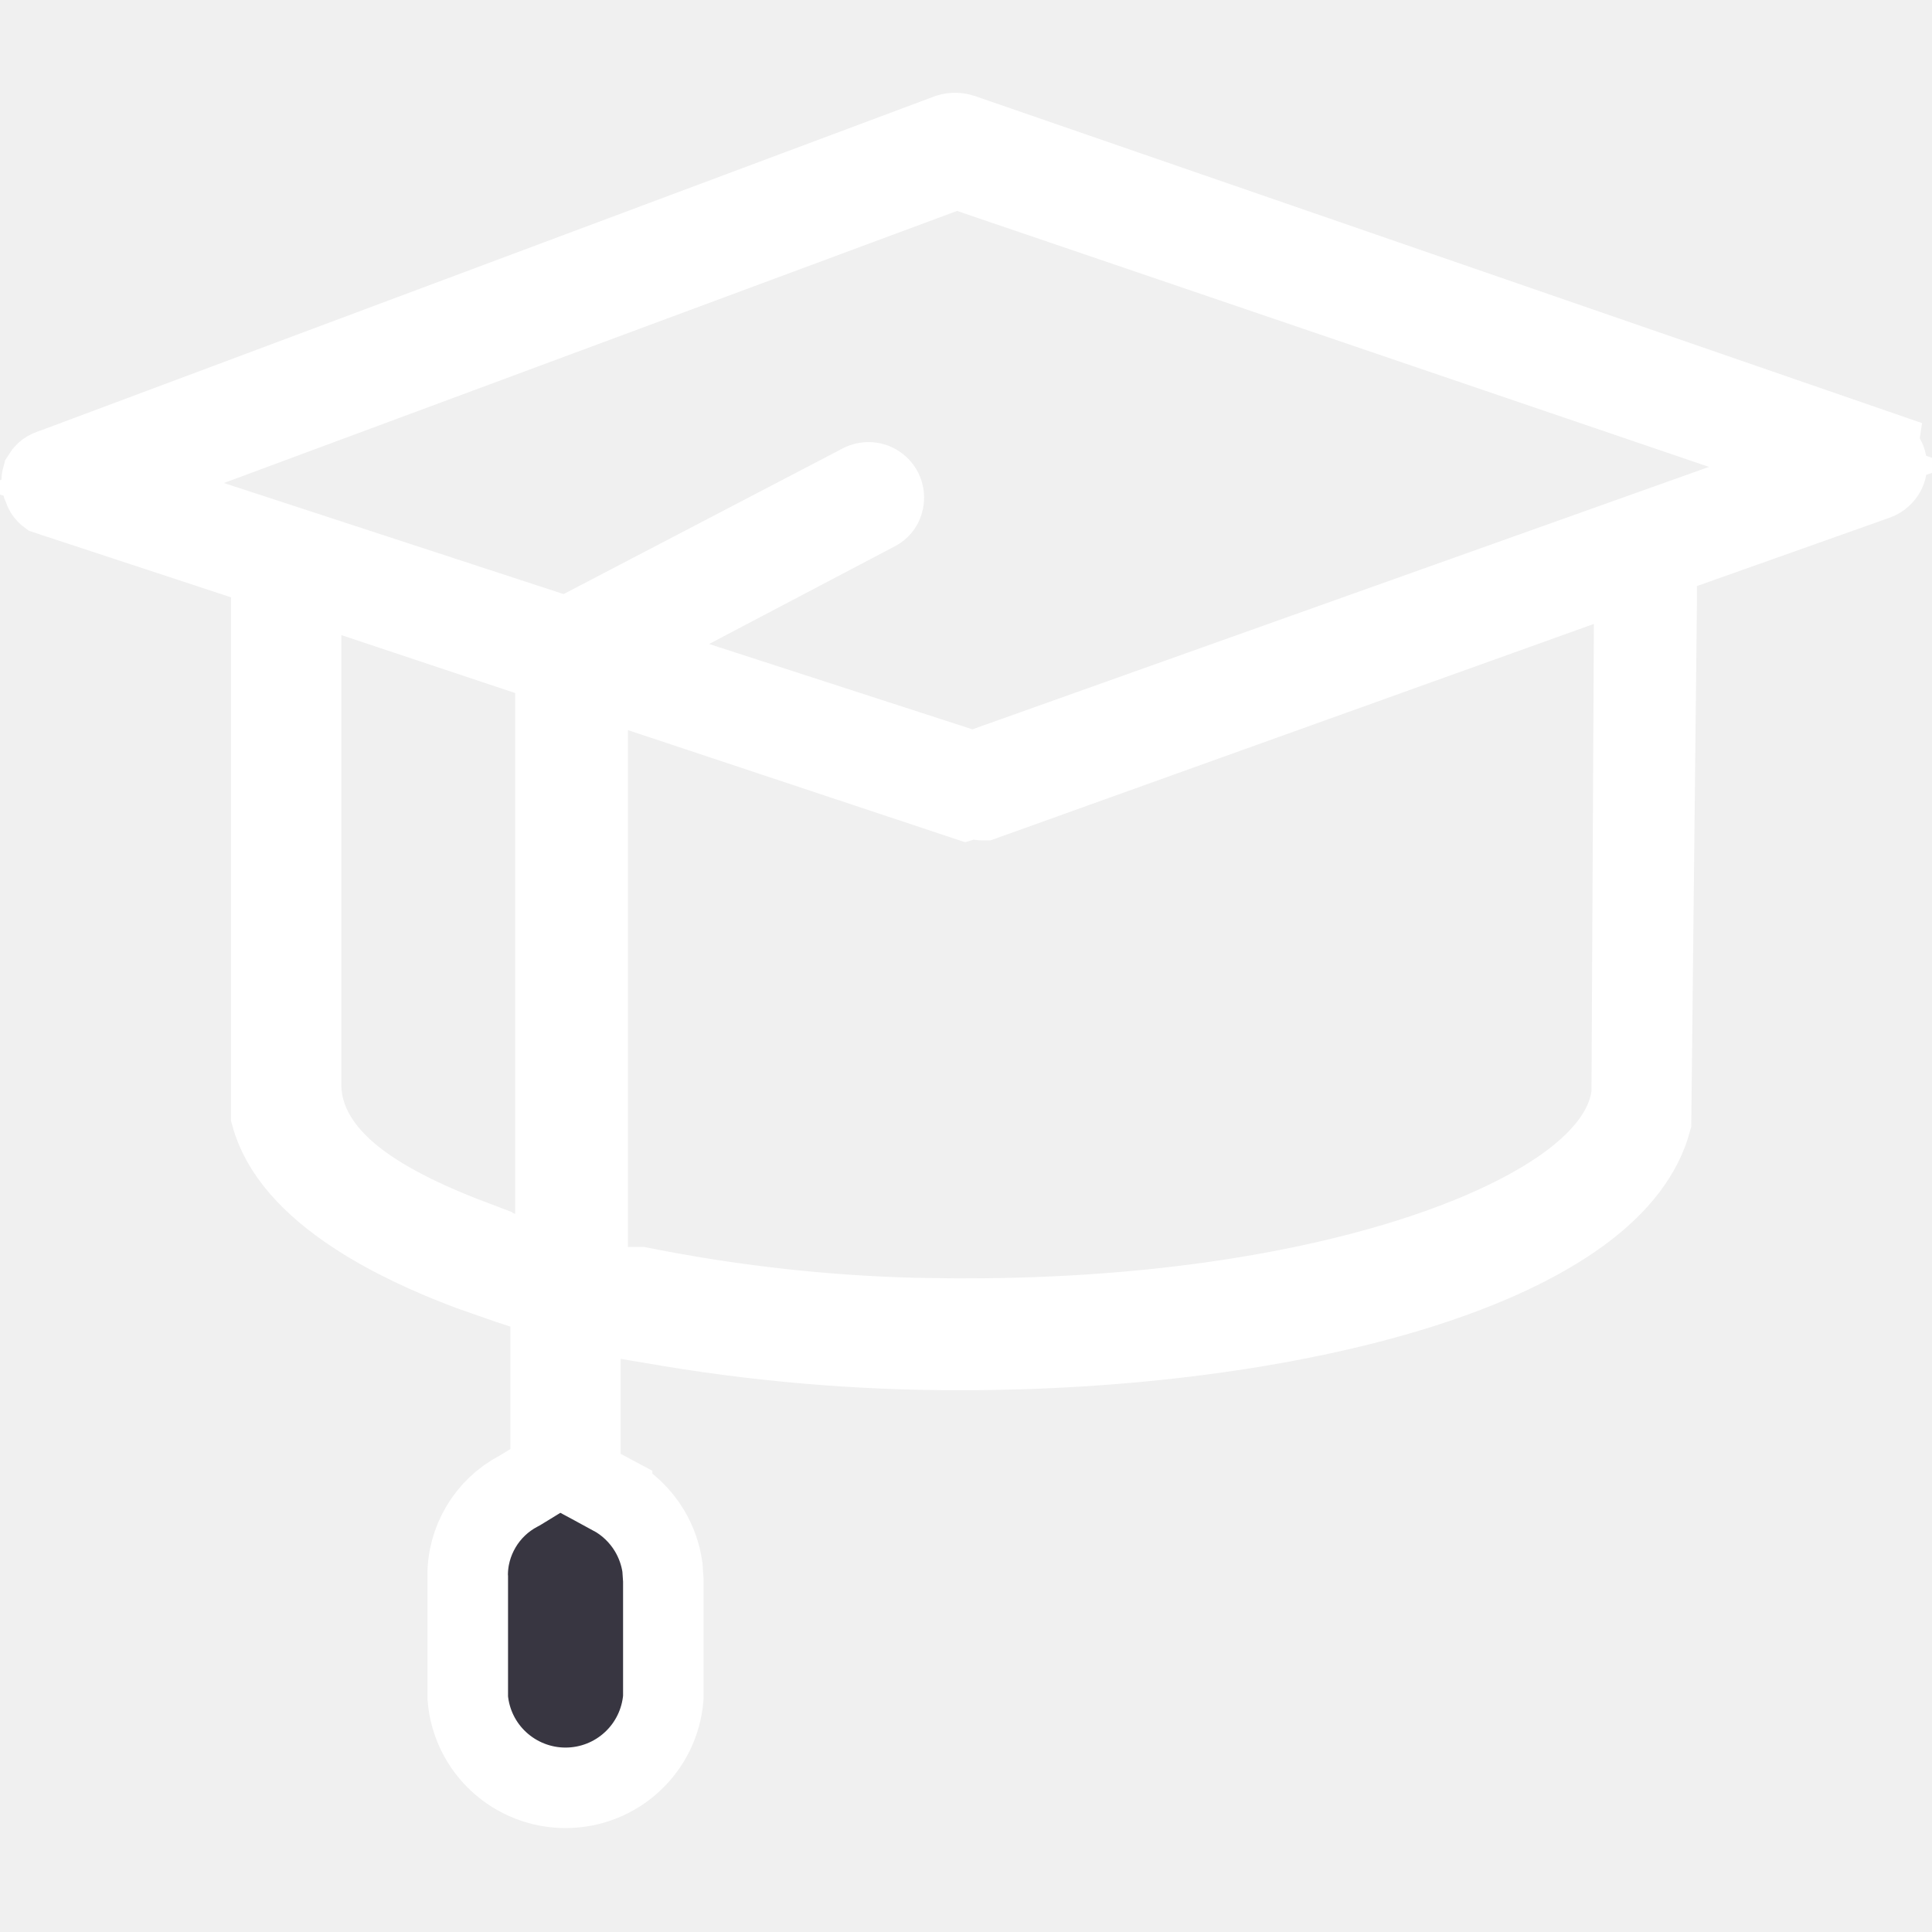
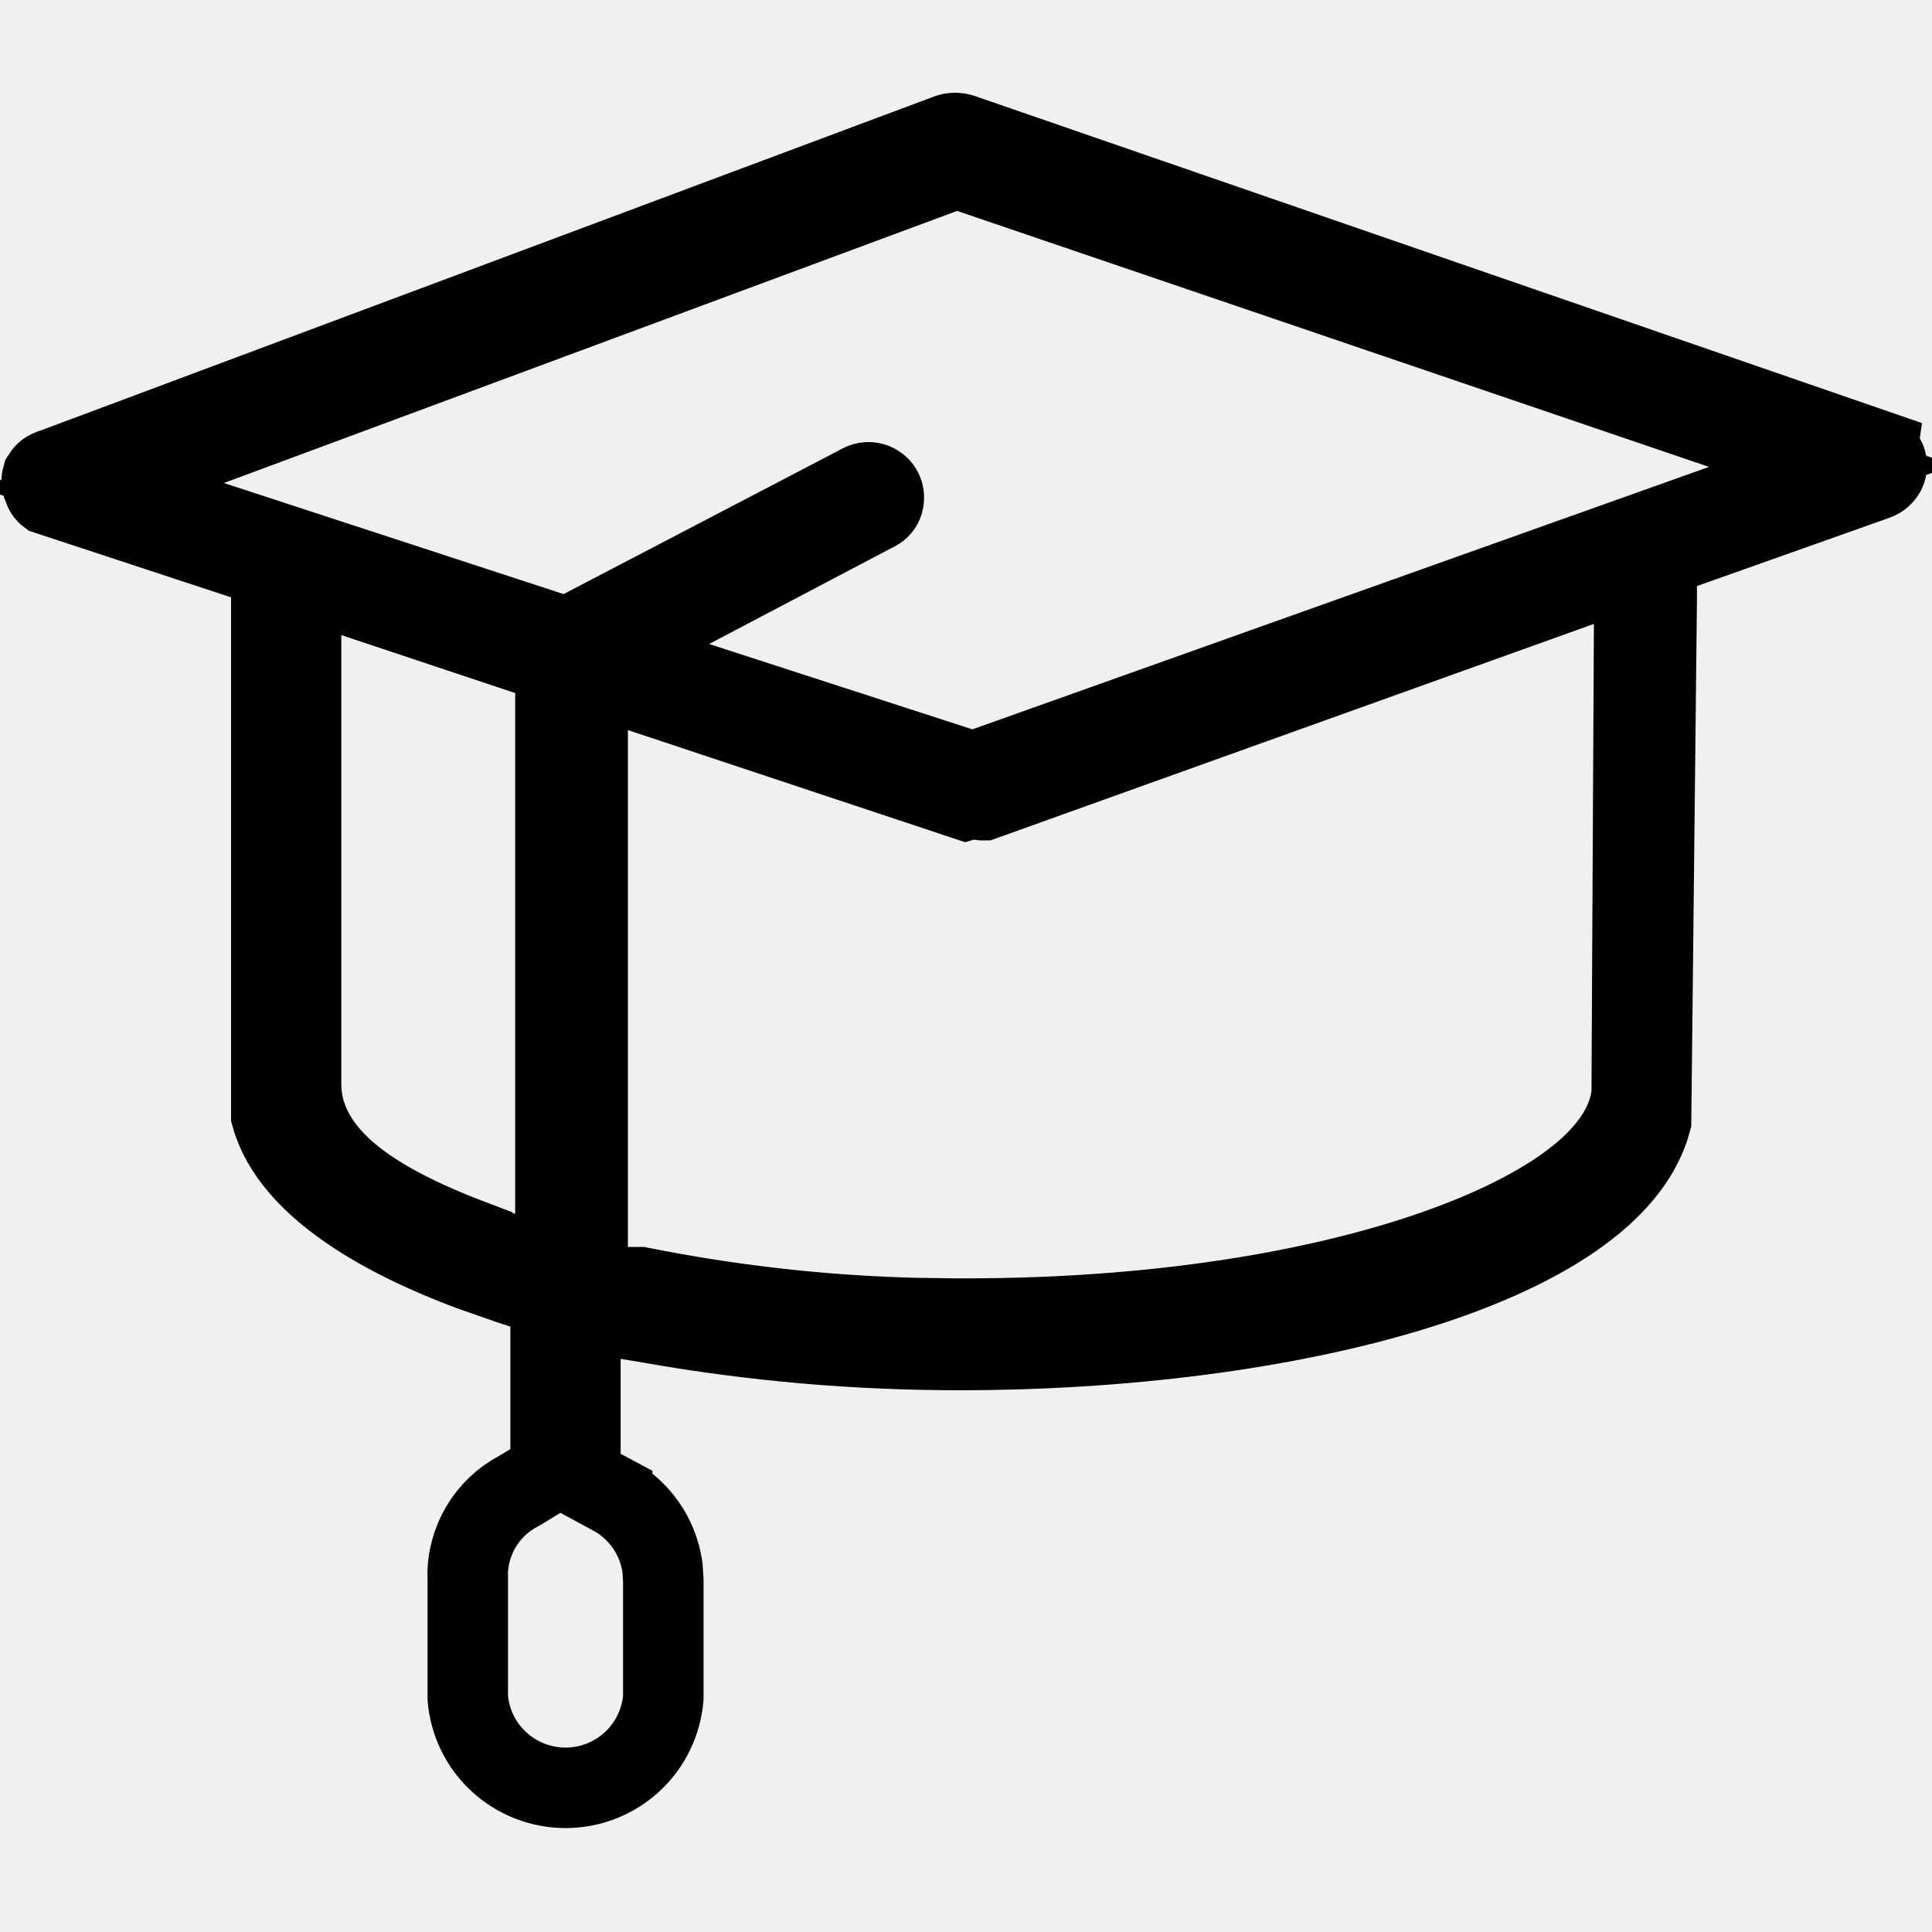
<svg xmlns="http://www.w3.org/2000/svg" viewBox="0 0 24 24" fill="none">
-   <path d="M19.631 7.28L12.216 9.94C12.21 9.94 12.203 9.941 12.197 9.94L12.074 9.915L11.997 9.938L7.958 8.595L7.3 8.376V15.99H7.952C9.073 16.214 10.21 16.343 11.352 16.373L11.85 16.38H12C14.359 16.38 16.325 16.042 17.733 15.564C18.436 15.325 19.017 15.046 19.442 14.744C19.844 14.458 20.205 14.08 20.266 13.615L20.27 13.583L20.27 13.552L20.3 7.752L20.304 7.038L19.631 7.28ZM11.716 2.151L2.606 5.532L1.263 6.03L2.625 6.475L6.845 7.855L7.045 7.92L7.231 7.824L10.682 6.023L10.688 6.019L10.696 6.015C10.729 5.997 10.767 5.989 10.805 5.992C10.842 5.995 10.879 6.009 10.908 6.033C10.938 6.056 10.96 6.088 10.971 6.124C10.982 6.161 10.983 6.199 10.972 6.236L10.969 6.244C10.963 6.265 10.953 6.284 10.938 6.301C10.924 6.318 10.906 6.332 10.887 6.342L10.877 6.347L8.577 7.557L7.527 8.11L8.656 8.476L11.926 9.536L12.088 9.588L12.248 9.531L21.398 6.271L22.75 5.789L21.392 5.327L12.051 2.147L11.883 2.089L11.716 2.151ZM6.9 8.249L6.559 8.135L4.398 7.415L3.74 7.197V13.47C3.74 13.944 4.009 14.325 4.372 14.62C4.731 14.911 5.238 15.167 5.864 15.404V15.405L6.215 15.544L6.9 15.819V8.249ZM3.37 7.058L3.026 6.945L0.656 6.165L0.593 6.144C0.589 6.141 0.585 6.138 0.581 6.134C0.565 6.117 0.552 6.096 0.545 6.074L0.539 6.055L0.531 6.036L0.518 5.97C0.518 5.952 0.523 5.935 0.528 5.917C0.538 5.901 0.55 5.885 0.564 5.872C0.583 5.855 0.605 5.842 0.629 5.834L0.637 5.831L0.646 5.829L11.787 1.664C11.839 1.648 11.894 1.649 11.945 1.665L23.32 5.593L23.317 5.613C23.341 5.621 23.363 5.634 23.382 5.652C23.4 5.669 23.415 5.691 23.425 5.714C23.434 5.738 23.439 5.763 23.439 5.788C23.438 5.814 23.431 5.838 23.42 5.861C23.396 5.906 23.357 5.941 23.309 5.959L20.913 6.809L20.58 6.926V7.46L20.51 13.927C20.401 14.327 20.117 14.71 19.632 15.066C19.128 15.435 18.442 15.752 17.623 16.009C15.985 16.523 13.906 16.77 11.94 16.77H11.94C10.651 16.772 9.365 16.661 8.097 16.438L8.092 16.437L7.792 16.387L7.21 16.29V18.359L7.473 18.5L7.604 18.57V18.571C7.795 18.674 7.955 18.827 8.067 19.013C8.151 19.153 8.206 19.308 8.229 19.469L8.24 19.631V21.089C8.215 21.393 8.078 21.677 7.854 21.884C7.629 22.093 7.333 22.209 7.025 22.209C6.718 22.209 6.422 22.093 6.196 21.884C5.974 21.679 5.837 21.398 5.811 21.097V19.6L5.81 19.59C5.805 19.371 5.863 19.156 5.975 18.967C6.086 18.779 6.248 18.625 6.442 18.523L6.457 18.515L6.472 18.506L6.603 18.426L6.84 18.28V16.12L6.498 16.005L6.318 15.946L6.314 15.945L5.835 15.777C5.348 15.594 4.849 15.366 4.422 15.086C3.863 14.72 3.494 14.309 3.37 13.857V7.058Z" fill="#383641" stroke="white" />
+   <path d="M19.631 7.28L12.216 9.94C12.21 9.94 12.203 9.941 12.197 9.94L12.074 9.915L11.997 9.938L7.958 8.595L7.3 8.376V15.99H7.952C9.073 16.214 10.21 16.343 11.352 16.373L11.85 16.38H12C14.359 16.38 16.325 16.042 17.733 15.564C18.436 15.325 19.017 15.046 19.442 14.744C19.844 14.458 20.205 14.08 20.266 13.615L20.27 13.583L20.27 13.552L20.3 7.752L20.304 7.038L19.631 7.28ZM11.716 2.151L2.606 5.532L1.263 6.03L2.625 6.475L6.845 7.855L7.045 7.92L7.231 7.824L10.682 6.023L10.688 6.019L10.696 6.015C10.729 5.997 10.767 5.989 10.805 5.992C10.842 5.995 10.879 6.009 10.908 6.033C10.938 6.056 10.96 6.088 10.971 6.124C10.982 6.161 10.983 6.199 10.972 6.236L10.969 6.244C10.963 6.265 10.953 6.284 10.938 6.301C10.924 6.318 10.906 6.332 10.887 6.342L10.877 6.347L8.577 7.557L7.527 8.11L8.656 8.476L11.926 9.536L12.088 9.588L12.248 9.531L21.398 6.271L22.75 5.789L21.392 5.327L12.051 2.147L11.883 2.089L11.716 2.151ZM6.9 8.249L6.559 8.135L4.398 7.415L3.74 7.197V13.47C3.74 13.944 4.009 14.325 4.372 14.62C4.731 14.911 5.238 15.167 5.864 15.404V15.405L6.215 15.544L6.9 15.819V8.249ZM3.37 7.058L3.026 6.945L0.656 6.165L0.593 6.144C0.589 6.141 0.585 6.138 0.581 6.134C0.565 6.117 0.552 6.096 0.545 6.074L0.539 6.055L0.531 6.036L0.518 5.97C0.518 5.952 0.523 5.935 0.528 5.917C0.538 5.901 0.55 5.885 0.564 5.872C0.583 5.855 0.605 5.842 0.629 5.834L0.637 5.831L0.646 5.829L11.787 1.664C11.839 1.648 11.894 1.649 11.945 1.665L23.32 5.593L23.317 5.613C23.341 5.621 23.363 5.634 23.382 5.652C23.4 5.669 23.415 5.691 23.425 5.714C23.434 5.738 23.439 5.763 23.439 5.788C23.438 5.814 23.431 5.838 23.42 5.861C23.396 5.906 23.357 5.941 23.309 5.959L20.913 6.809L20.58 6.926V7.46L20.51 13.927C20.401 14.327 20.117 14.71 19.632 15.066C19.128 15.435 18.442 15.752 17.623 16.009C15.985 16.523 13.906 16.77 11.94 16.77H11.94C10.651 16.772 9.365 16.661 8.097 16.438L8.092 16.437L7.792 16.387L7.21 16.29V18.359L7.473 18.5L7.604 18.57V18.571C7.795 18.674 7.955 18.827 8.067 19.013C8.151 19.153 8.206 19.308 8.229 19.469L8.24 19.631V21.089C8.215 21.393 8.078 21.677 7.854 21.884C7.629 22.093 7.333 22.209 7.025 22.209C6.718 22.209 6.422 22.093 6.196 21.884C5.974 21.679 5.837 21.398 5.811 21.097V19.6L5.81 19.59C5.805 19.371 5.863 19.156 5.975 18.967C6.086 18.779 6.248 18.625 6.442 18.523L6.457 18.515L6.472 18.506L6.603 18.426L6.84 18.28V16.12L6.498 16.005L6.318 15.946L6.314 15.945L5.835 15.777C5.348 15.594 4.849 15.366 4.422 15.086C3.863 14.72 3.494 14.309 3.37 13.857V7.058Z" fill="transparent" stroke="currentColor" />
</svg>
